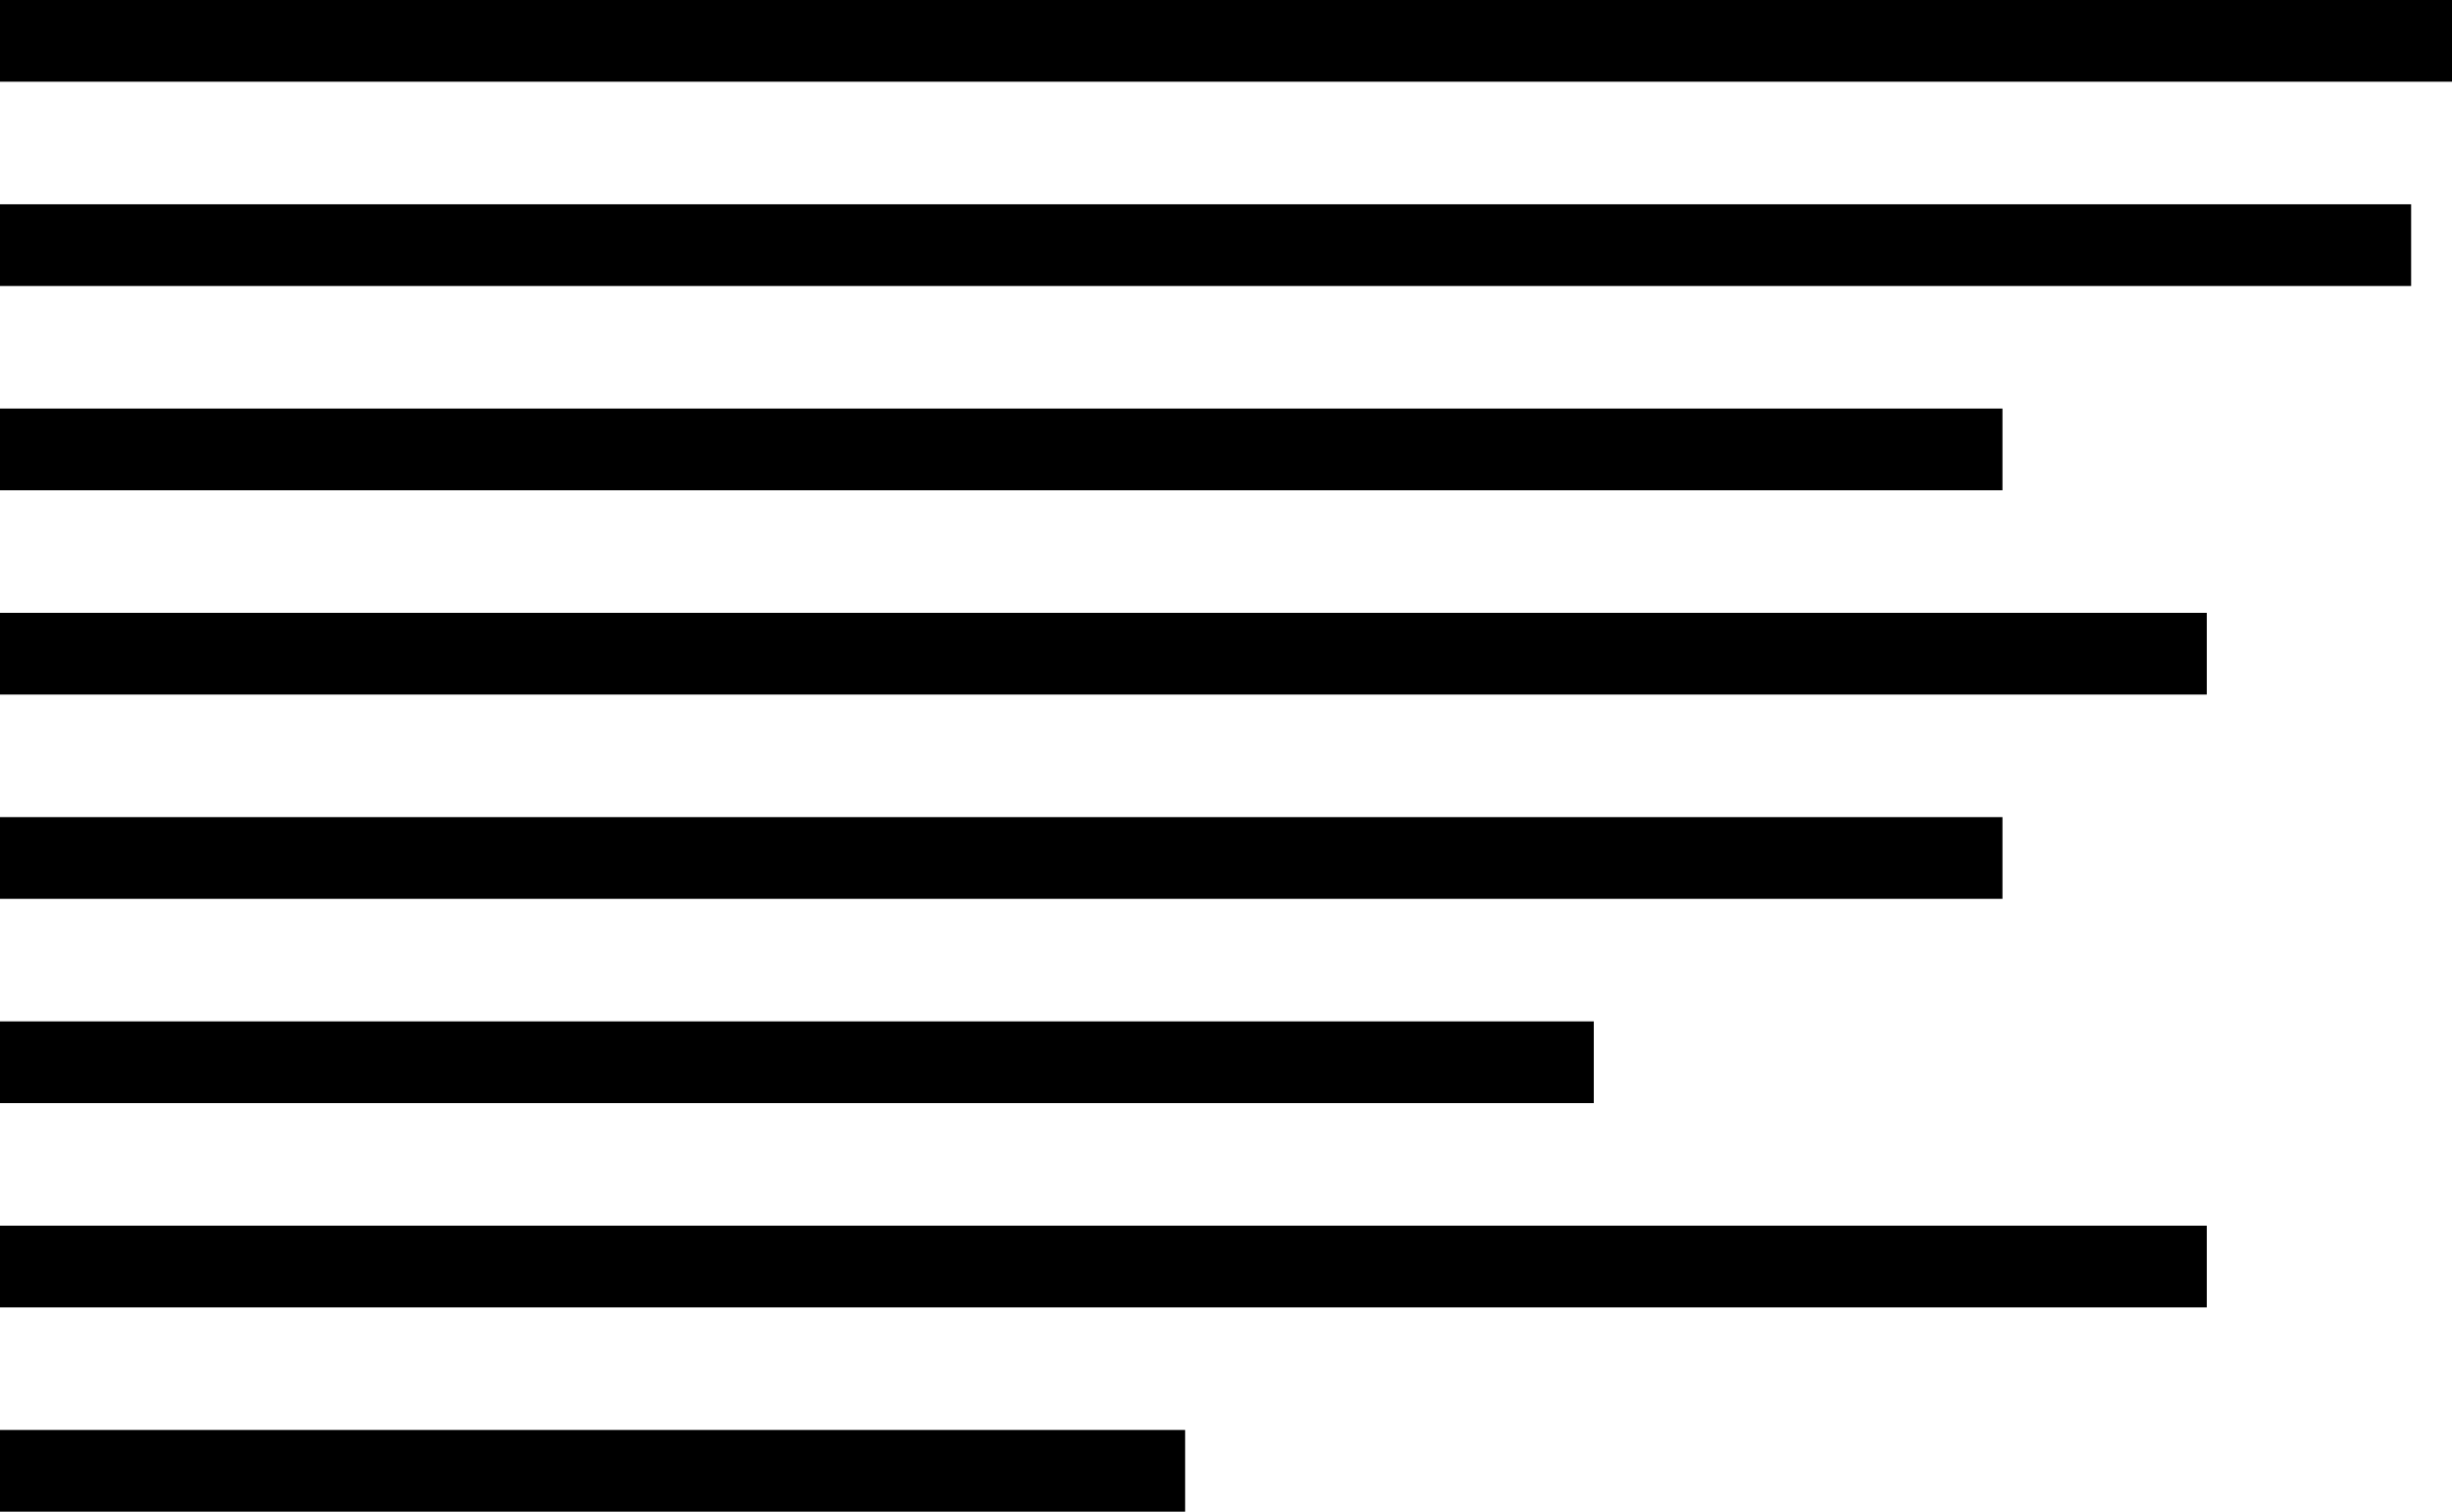
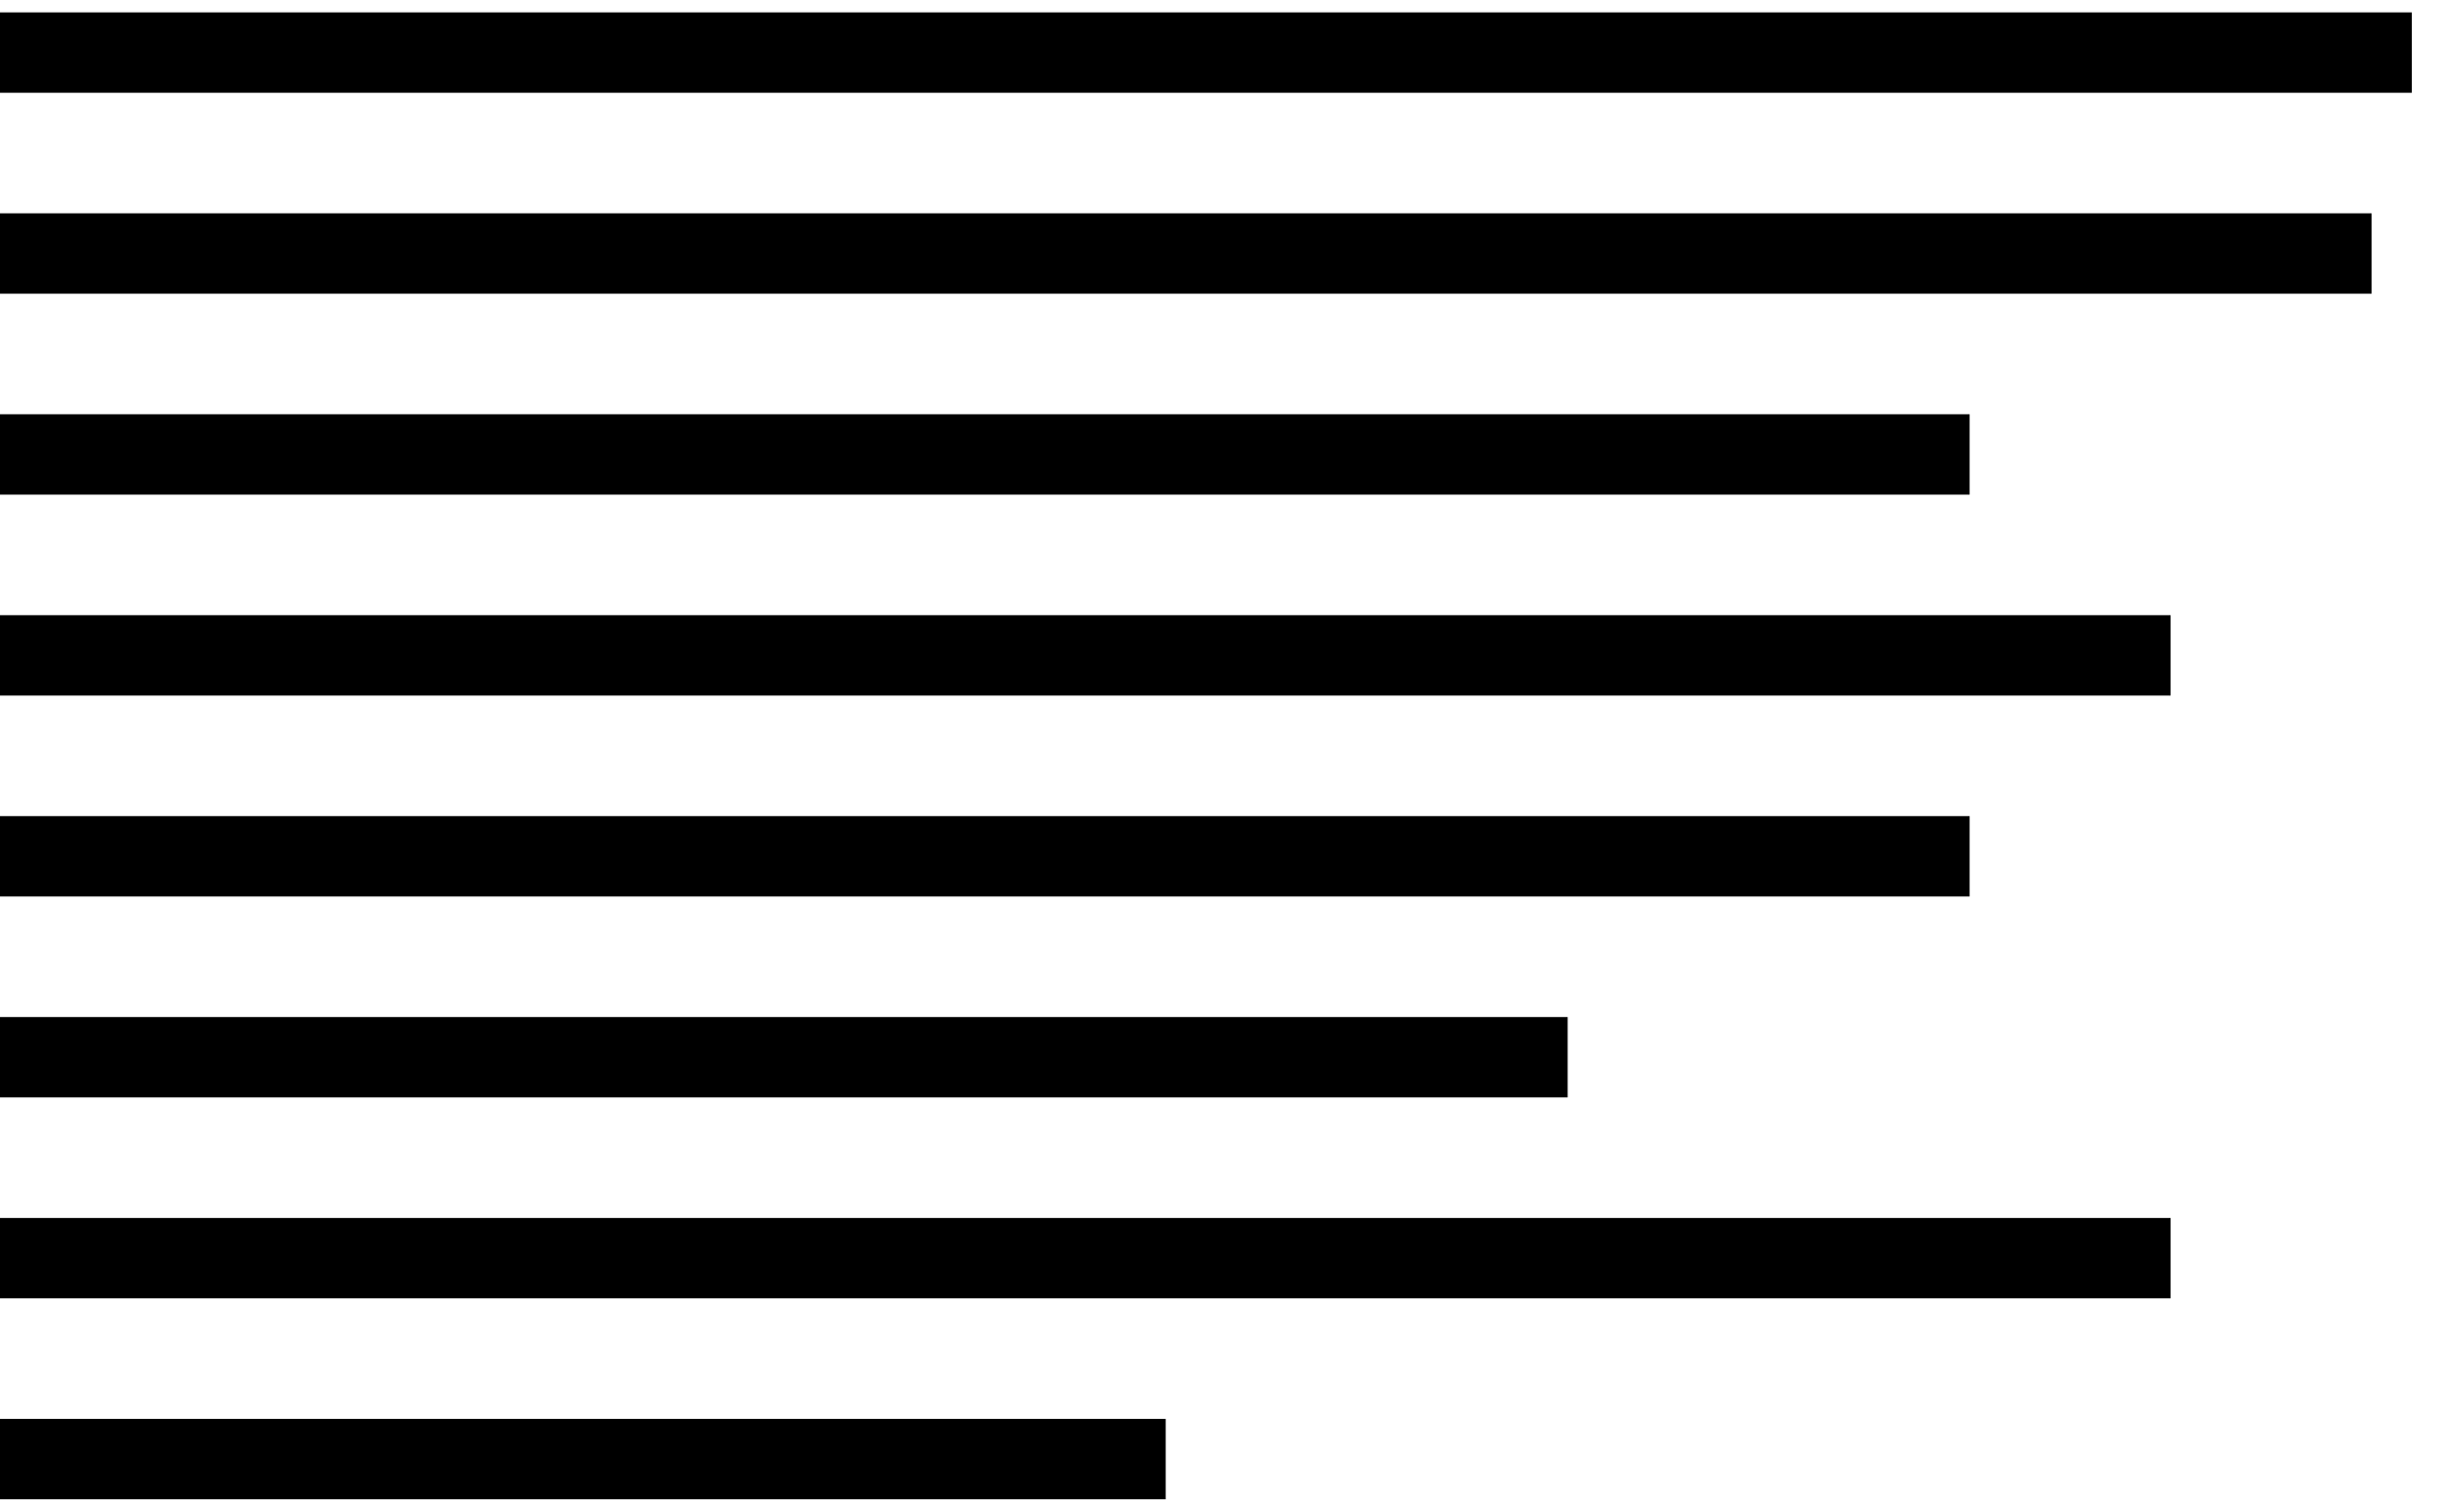
- <svg xmlns="http://www.w3.org/2000/svg" width="60px" height="37px" viewBox="0 0 60 37" version="1.1">
+ <svg xmlns="http://www.w3.org/2000/svg" width="60px" height="37px" viewBox="0 0 61 37" version="1.1">
  <defs />
  <g id="Page-1" stroke="none" stroke-width="1" fill="none" fill-rule="evenodd">
    <g id="Text-Block" fill="#000000">
      <rect id="Rectangle-3" x="0" y="0" width="60" height="2" />
      <rect id="Rectangle-3" x="0" y="5" width="59" height="2" />
      <rect id="Rectangle-3" x="0" y="10" width="49" height="2" />
      <rect id="Rectangle-3" x="0" y="15" width="54" height="2" />
      <rect id="Rectangle-3" x="0" y="20" width="49" height="2" />
      <rect id="Rectangle-3" x="0" y="25" width="39" height="2" />
      <rect id="Rectangle-3" x="0" y="30" width="54" height="2" />
      <rect id="Rectangle-3" x="0" y="35" width="29" height="2" />
    </g>
  </g>
</svg>
